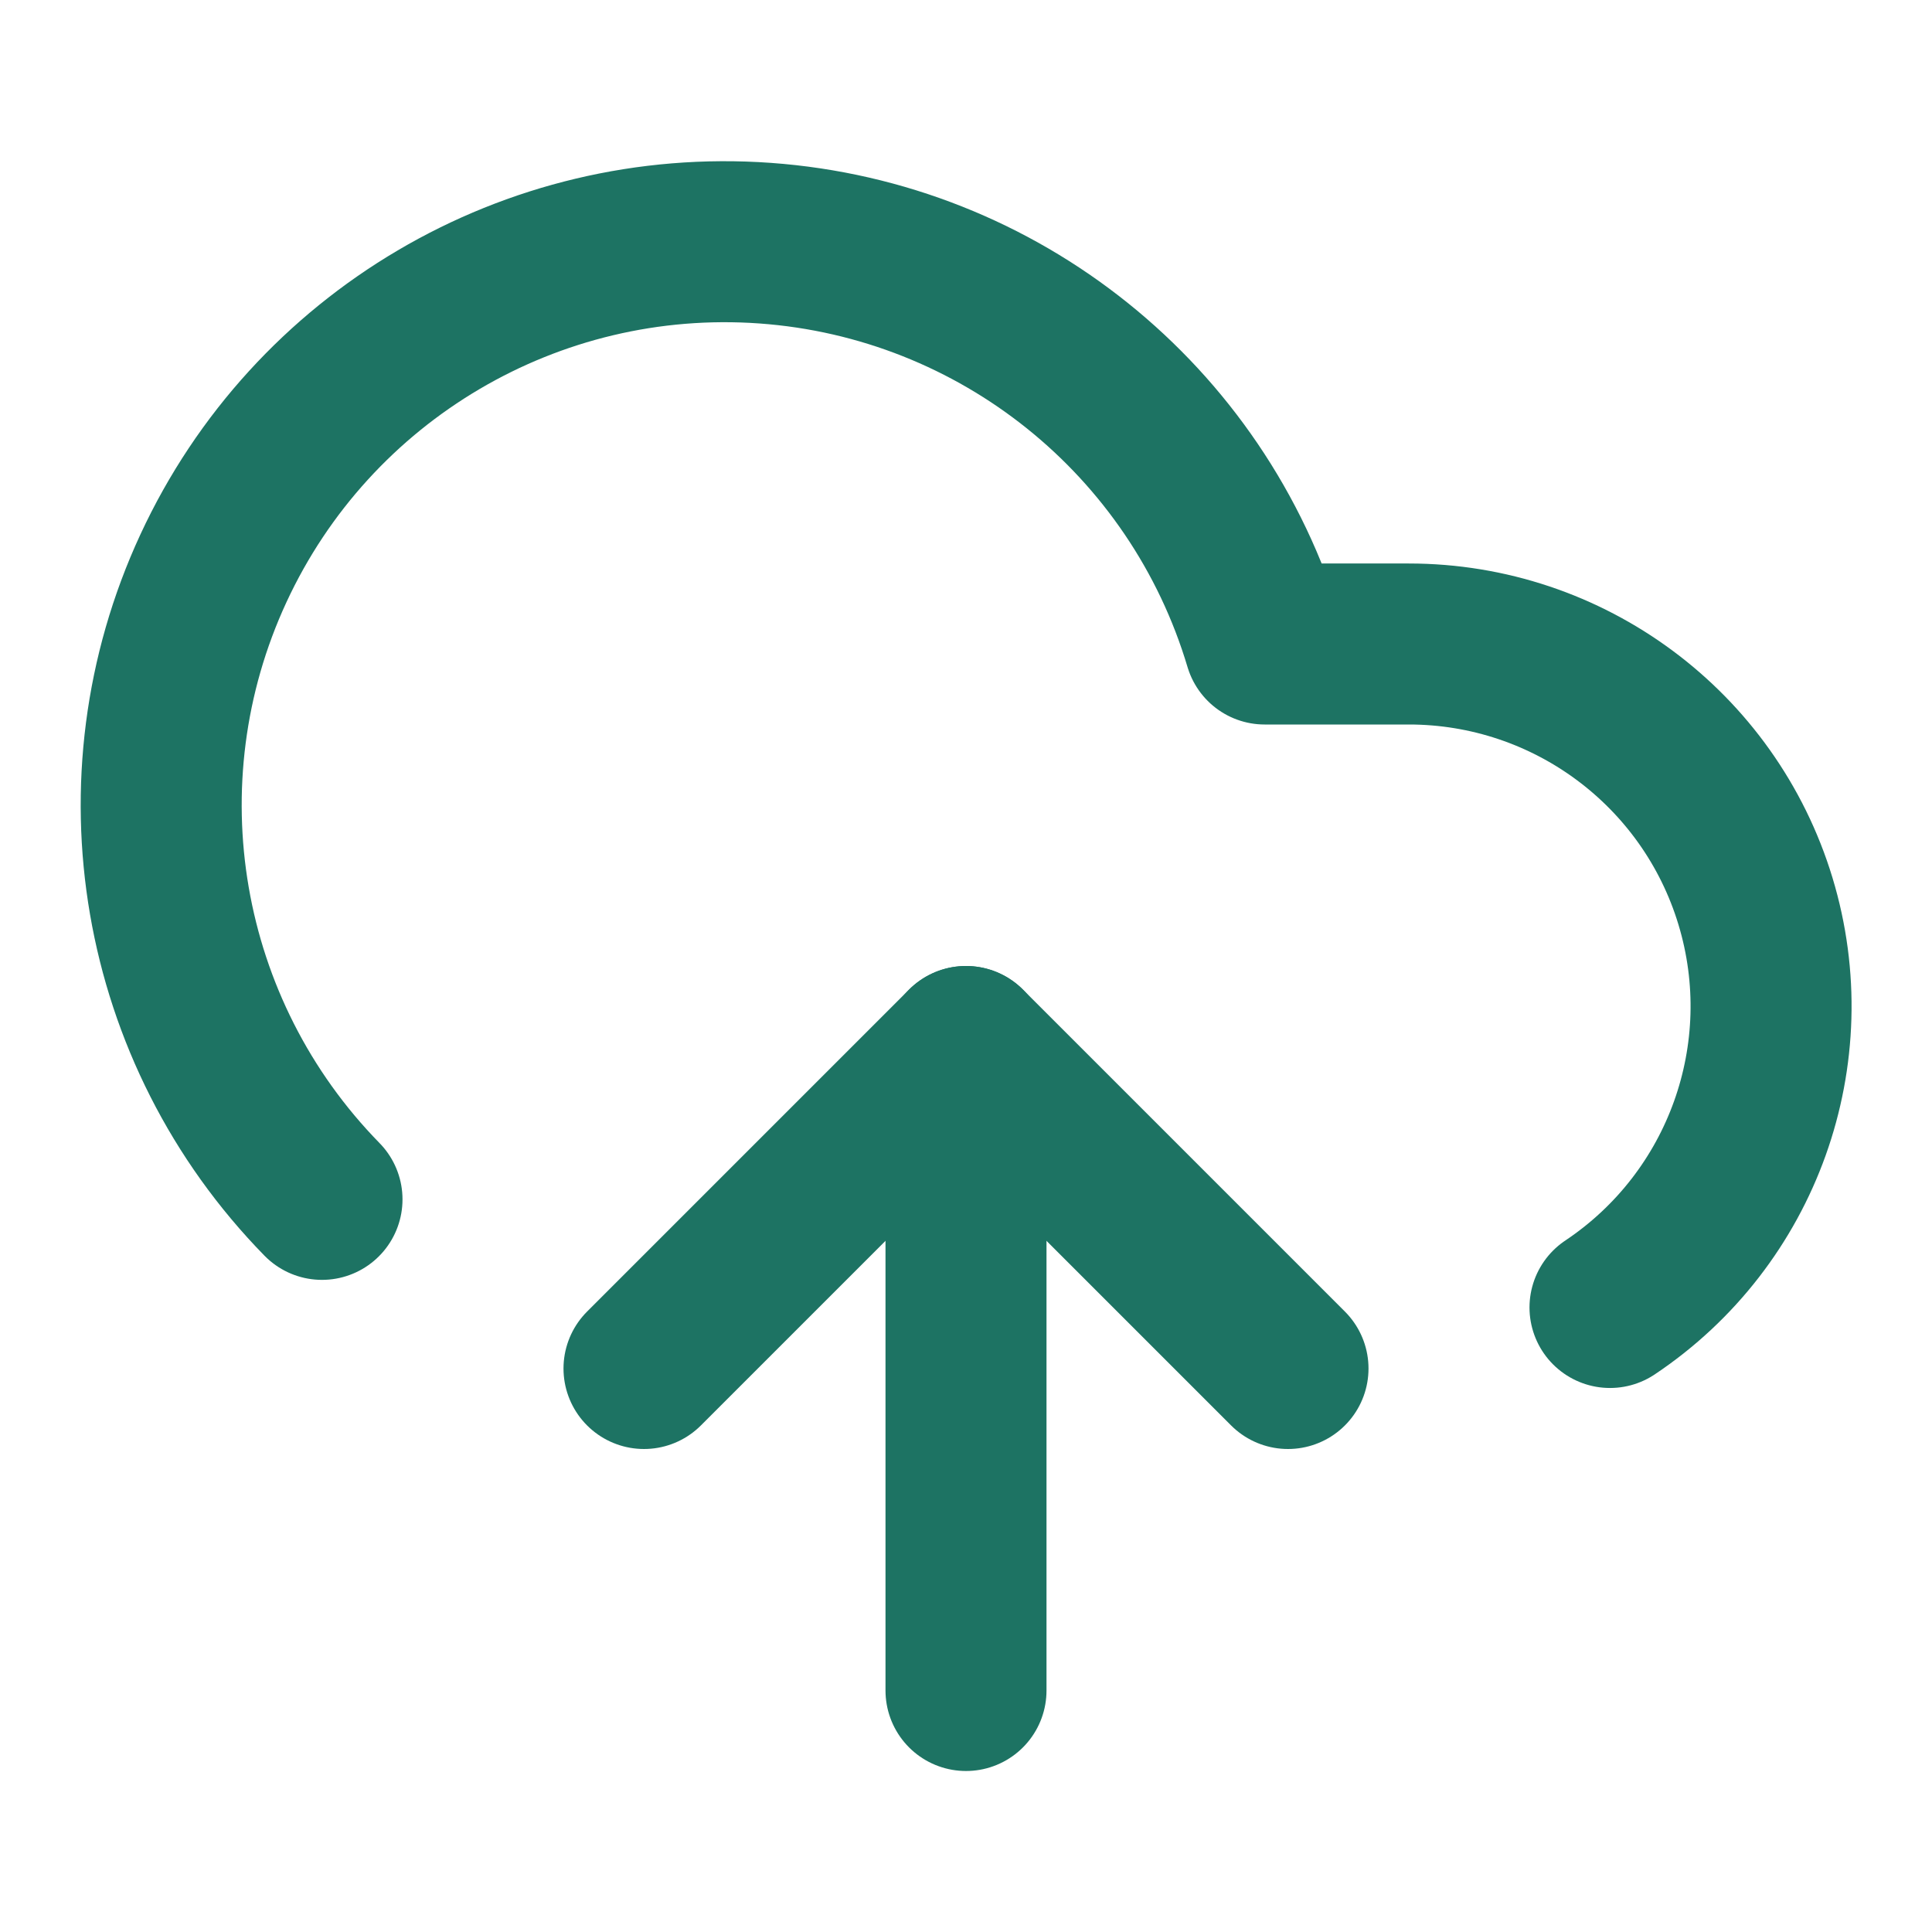
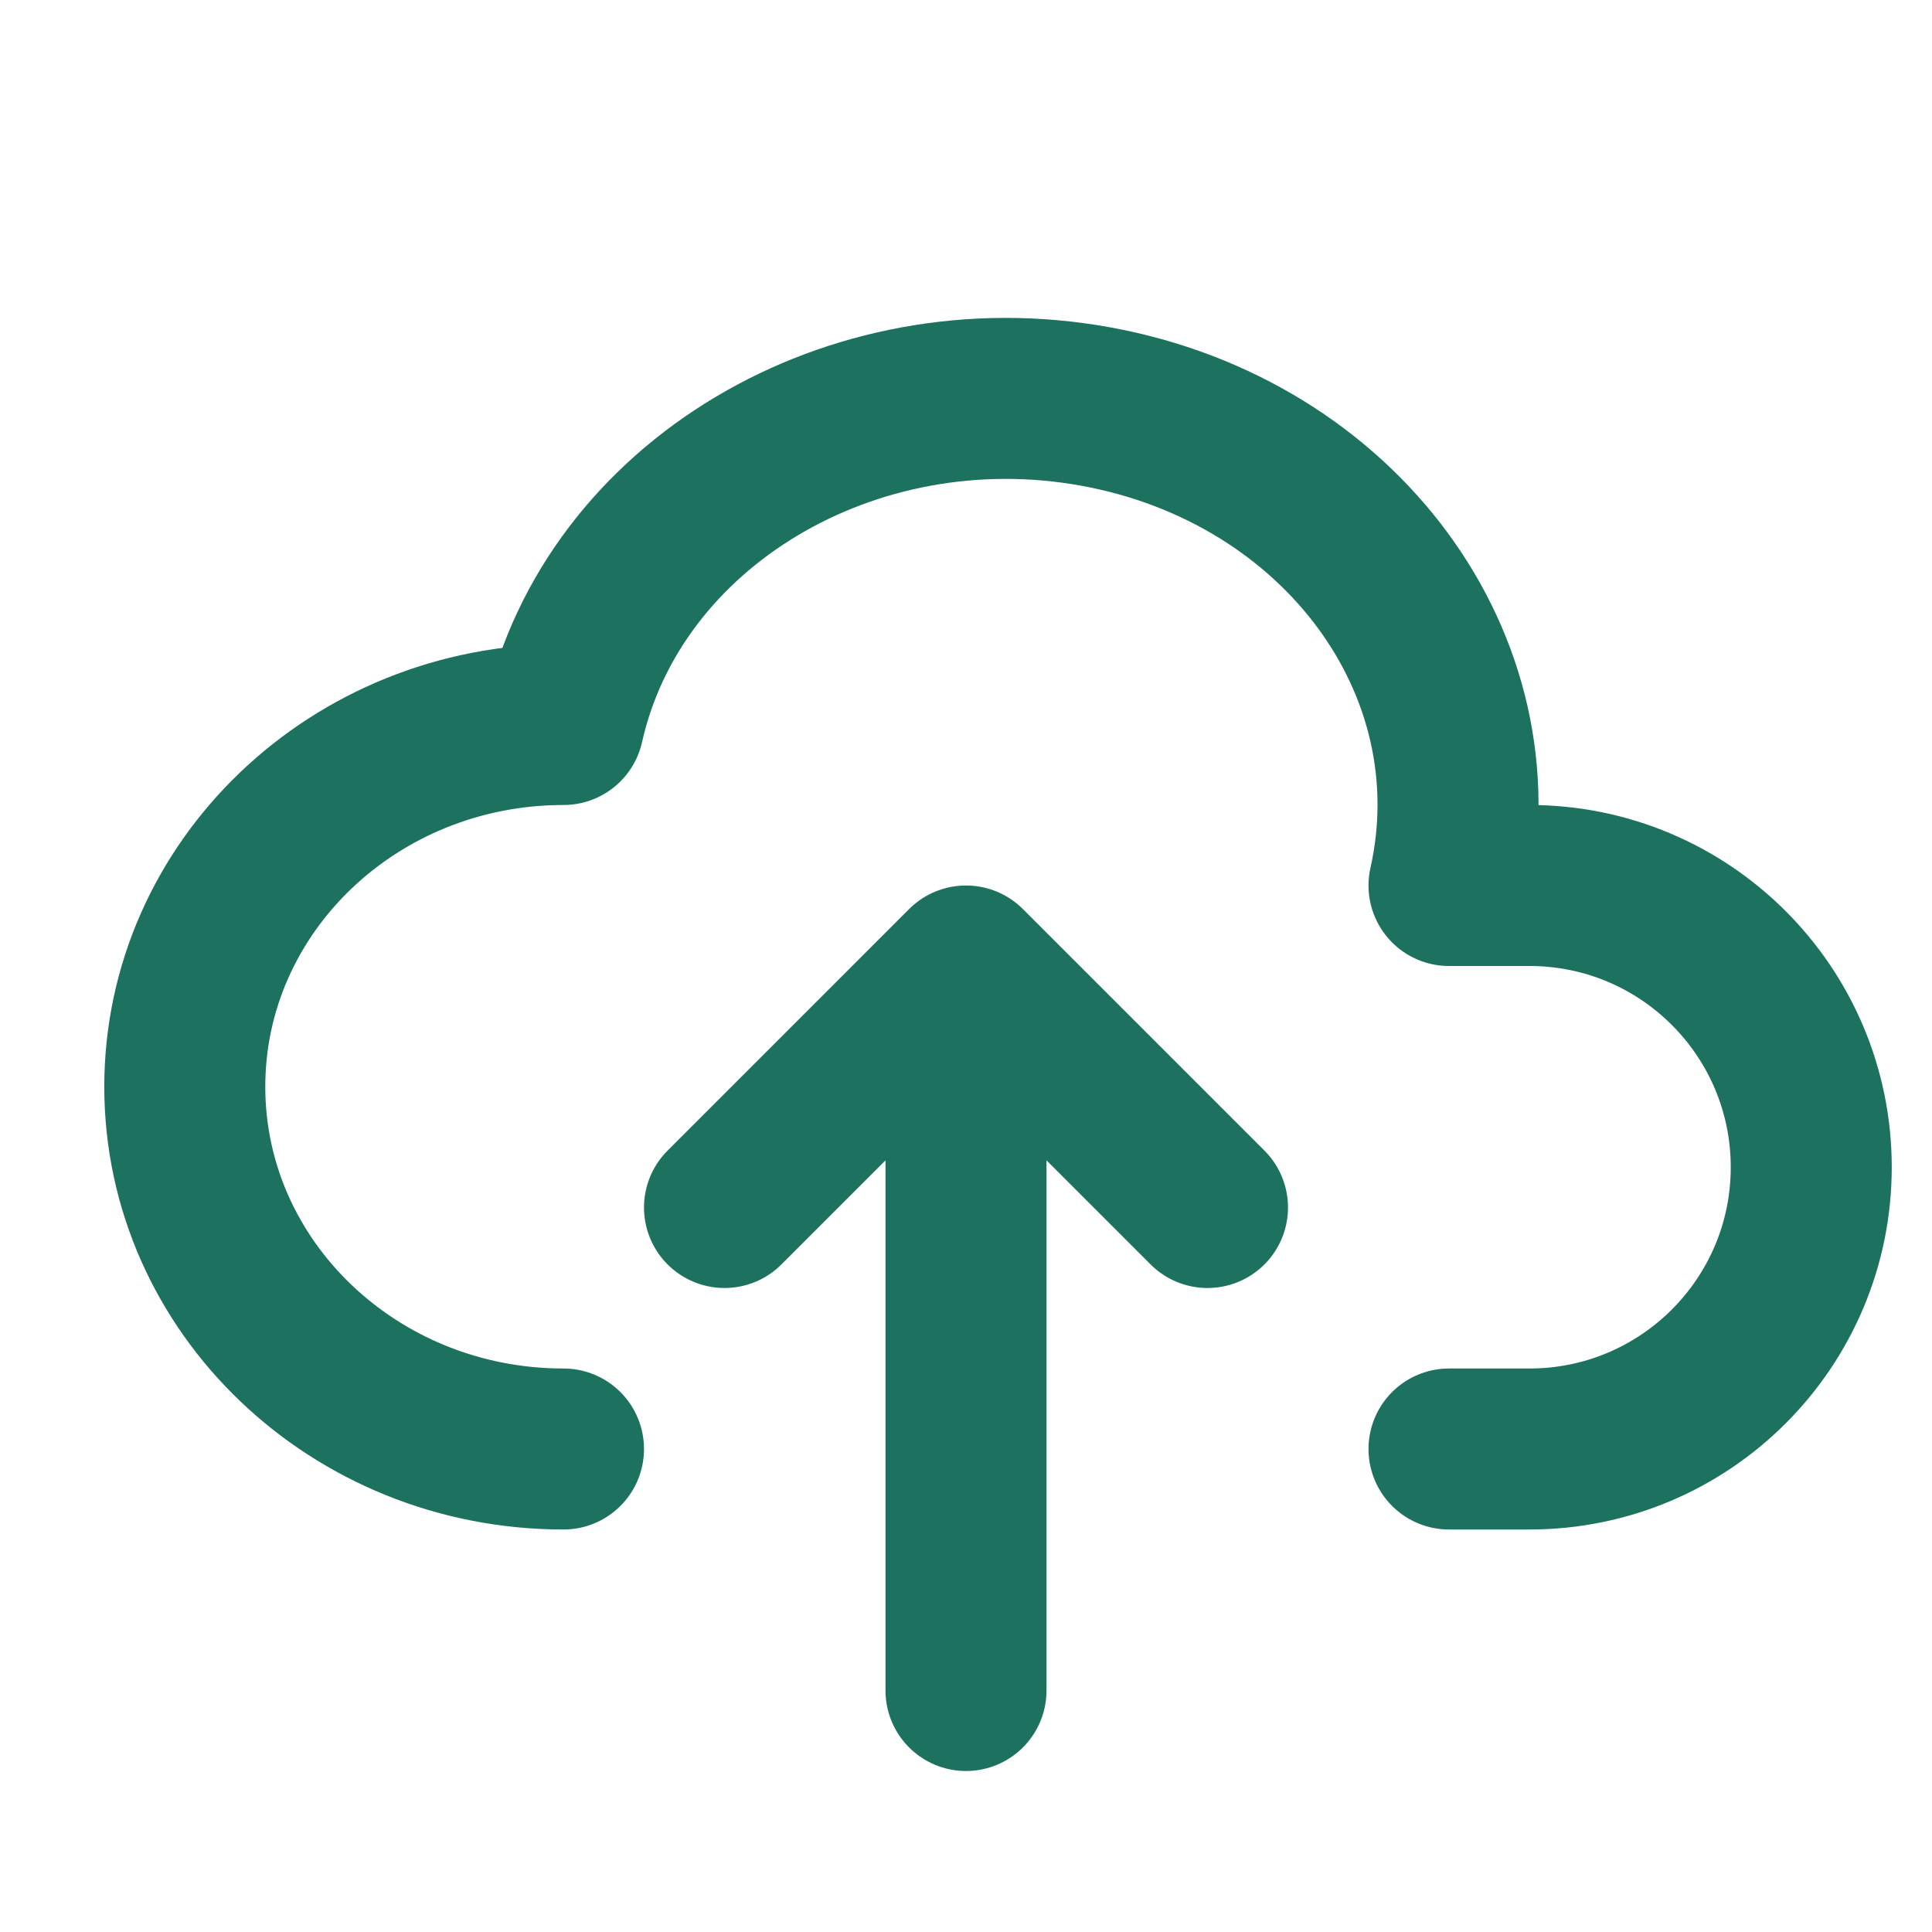
- <svg xmlns="http://www.w3.org/2000/svg" width="24" height="24" viewBox="0 0 24 24" fill="none" stroke="#1D7363" stroke-width="2" stroke-linecap="round" stroke-linejoin="round">
-   <path d="M12 13v8" />
-   <path d="M4 14.899A7 7 0 1 1 15.71 8h1.79a4.5 4.5 0 0 1 2.5 8.242" />
-   <path d="m8 17 4-4 4 4" />
+ <svg xmlns="http://www.w3.org/2000/svg" width="24" height="24" viewBox="0 0 24 24">
+   <g fill="none" stroke="#1c715f" stroke-linecap="round" stroke-linejoin="round" stroke-width="2">
+     <path d="M7 18a4.6 4.4 0 0 1 0-9a5 4.5 0 0 1 11 2h1a3.5 3.5 0 0 1 0 7h-1" />
+     <path d="m9 15l3-3l3 3m-3-3v9" />
+   </g>
</svg>
